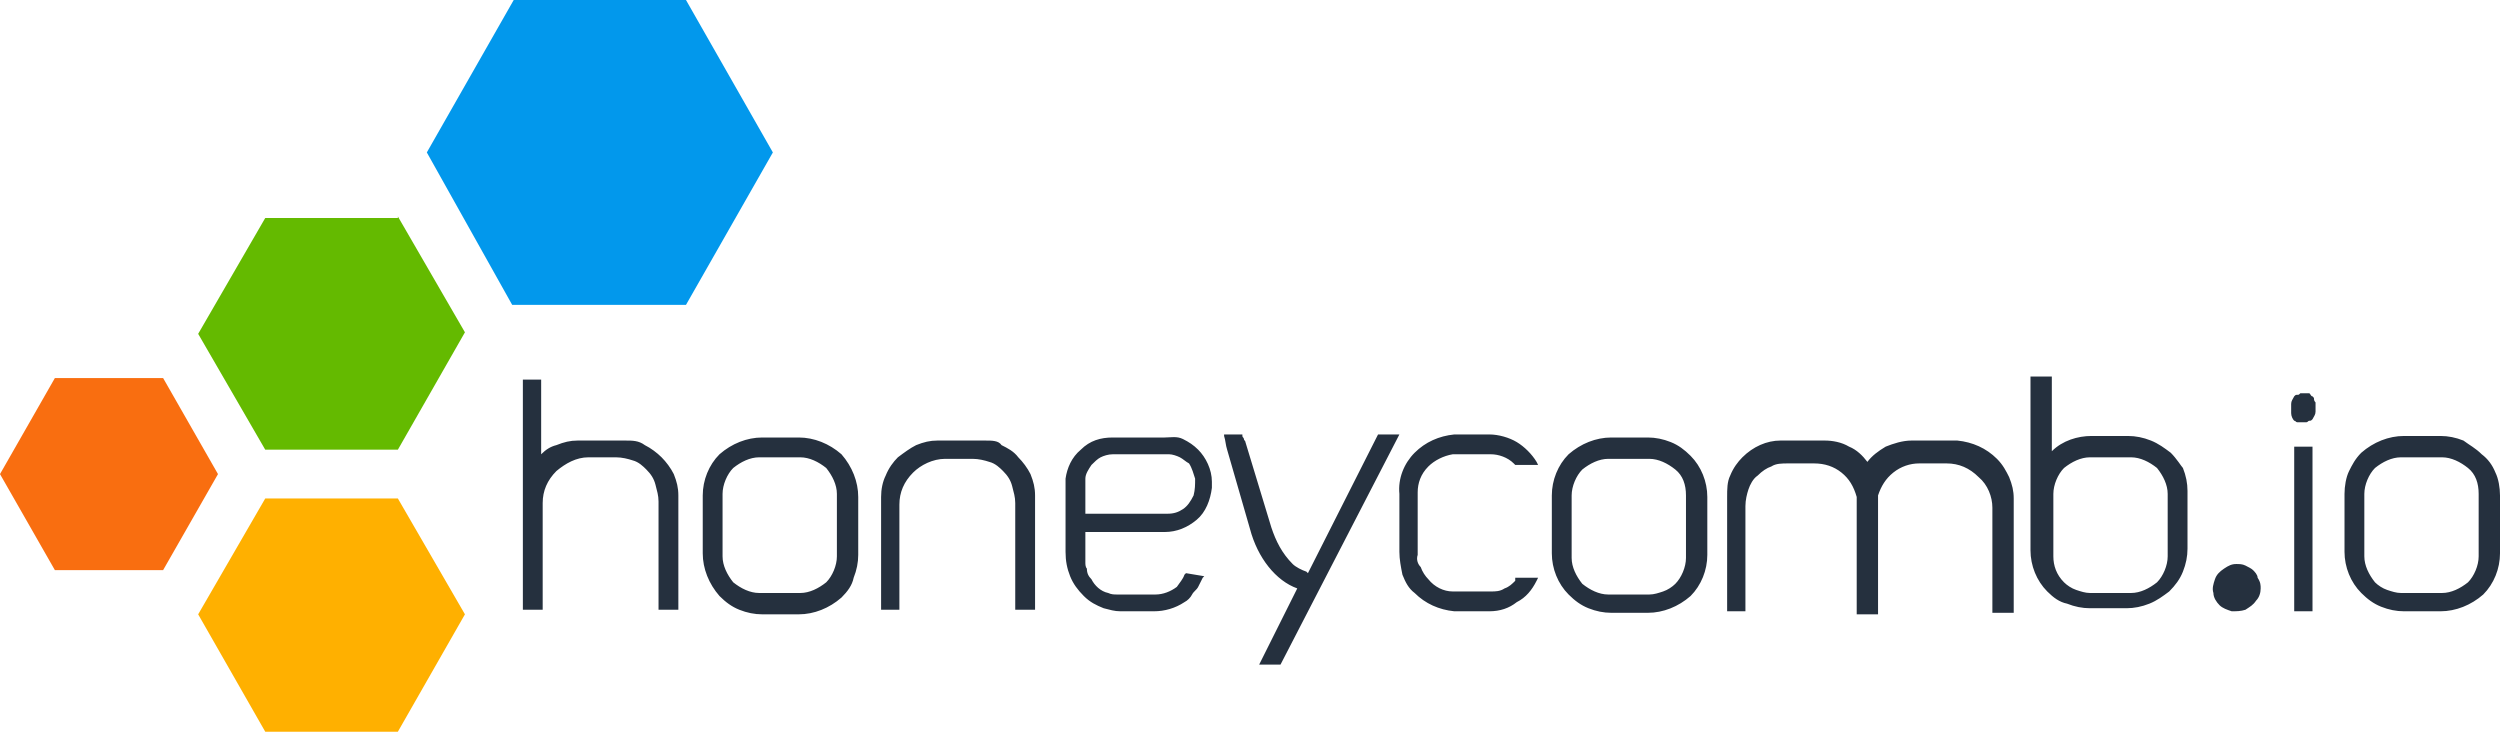
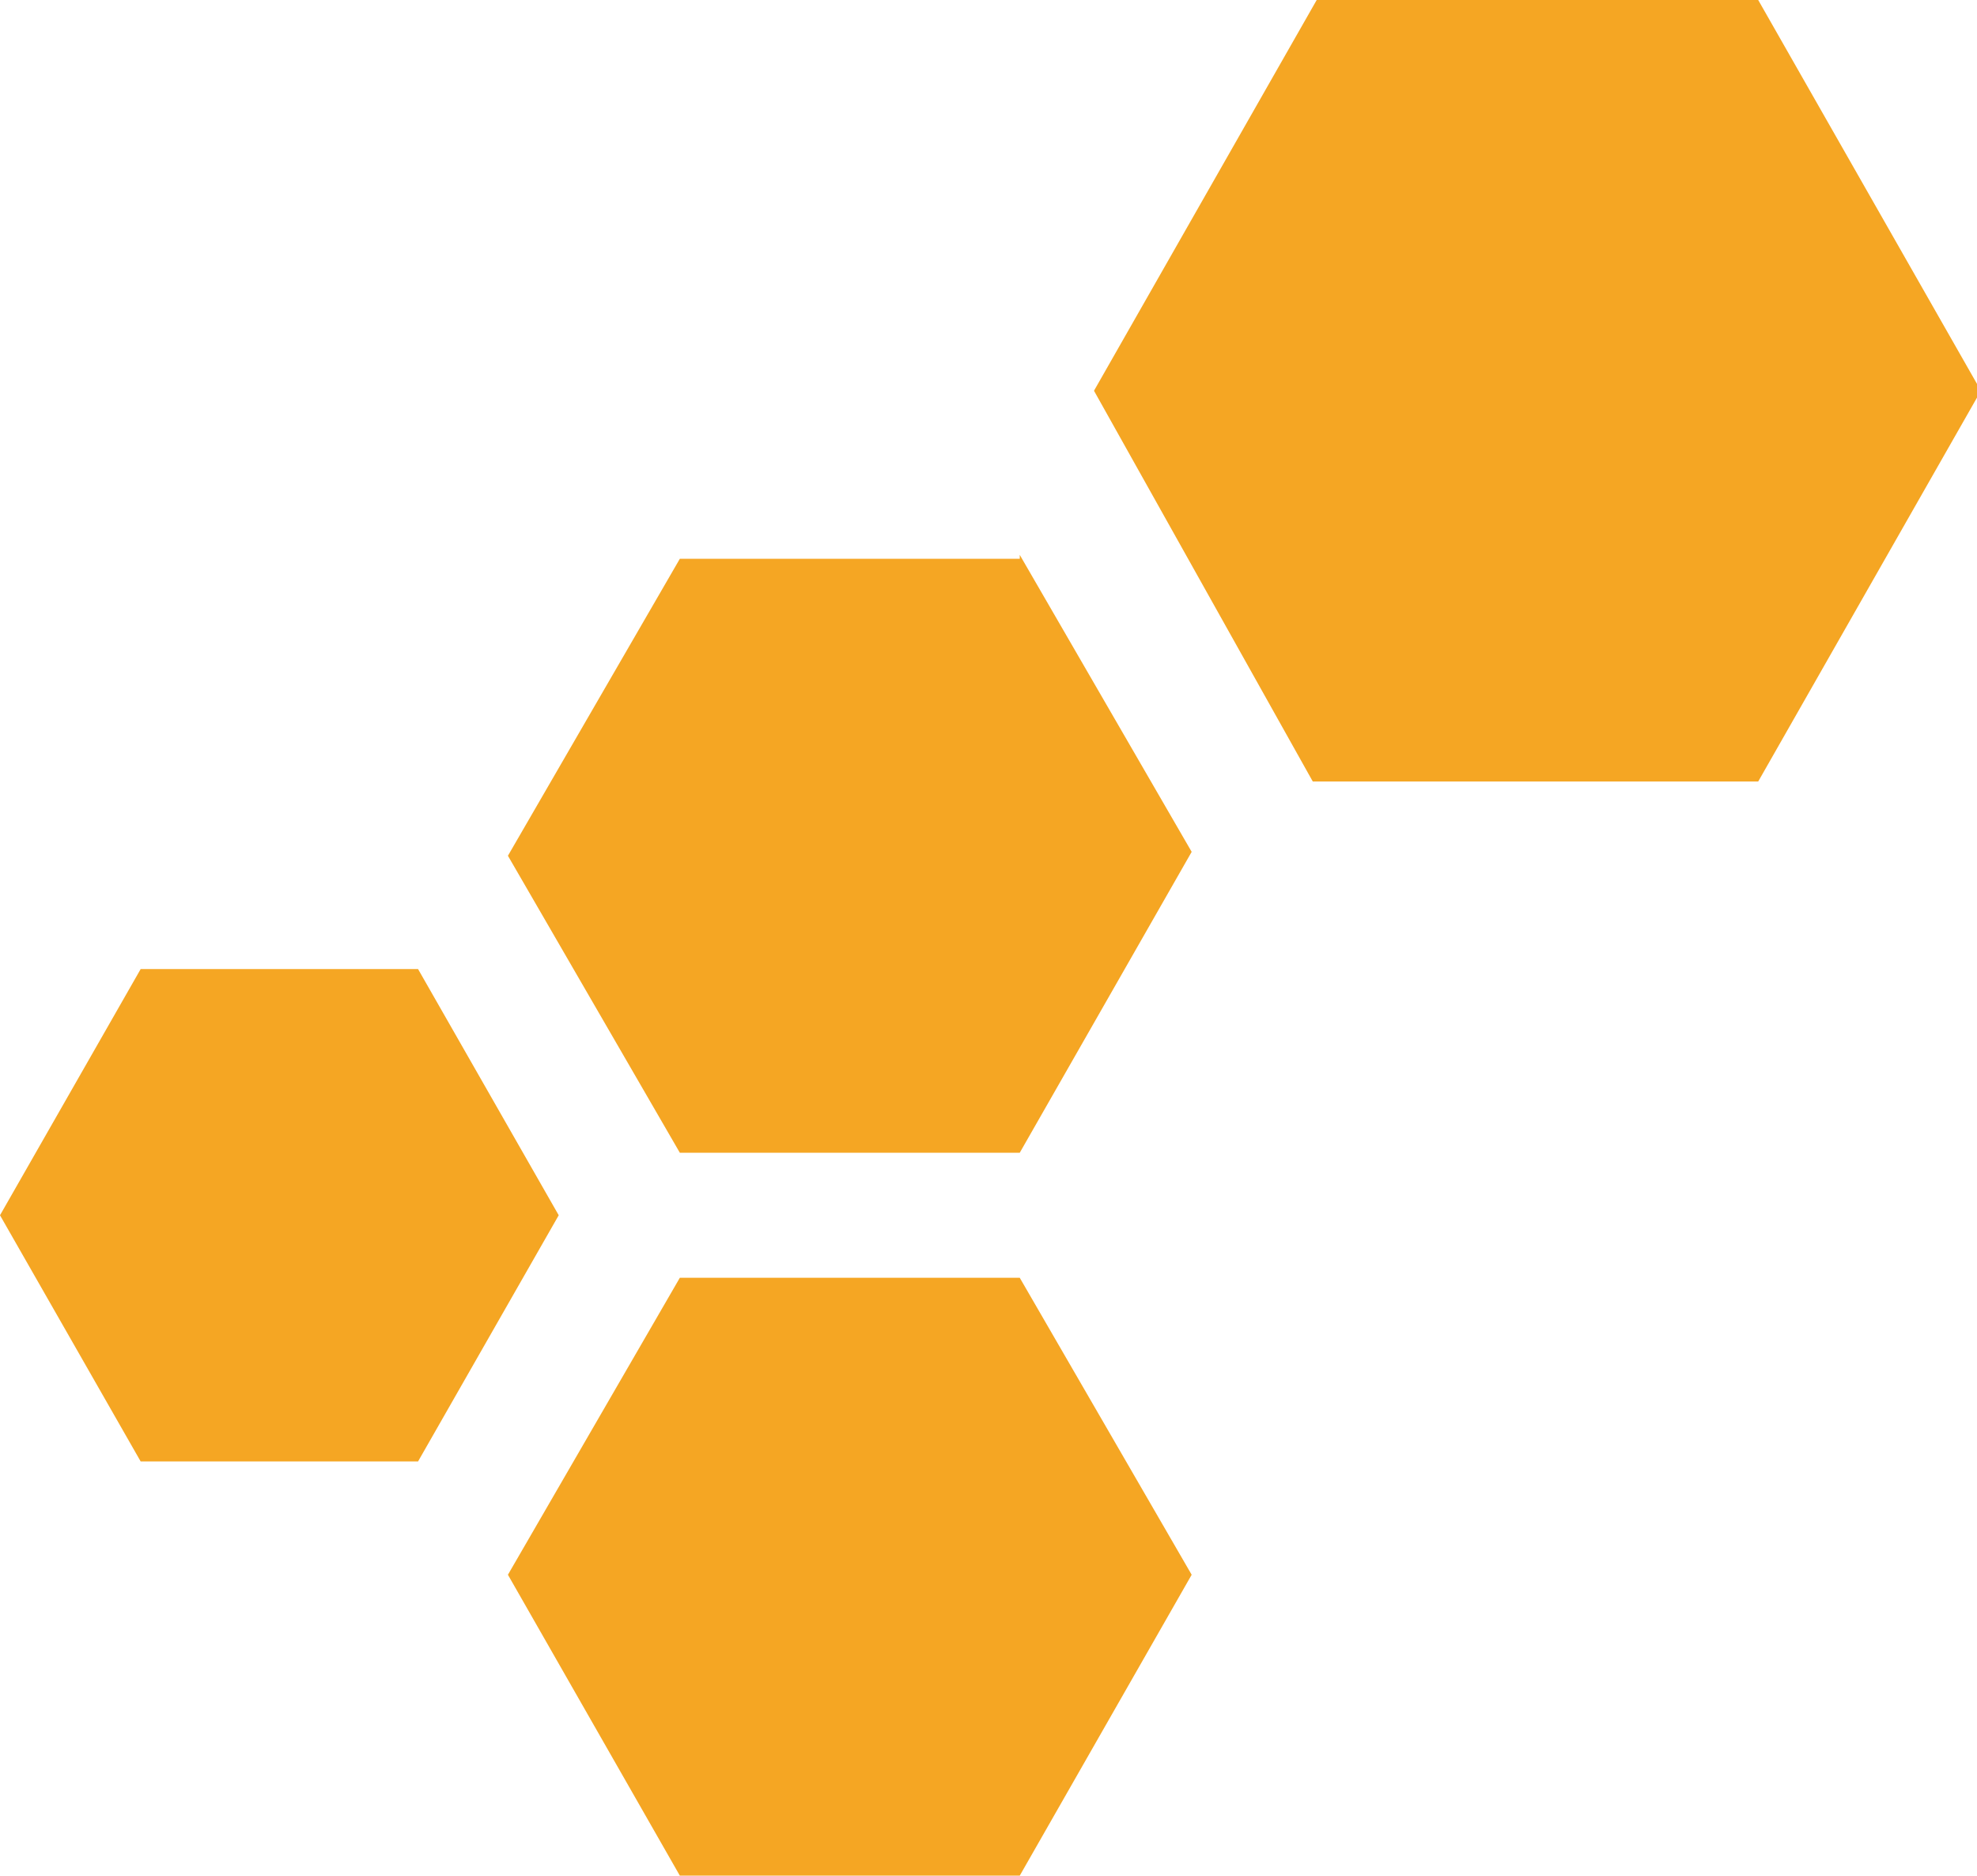
- <svg xmlns="http://www.w3.org/2000/svg" xml:space="preserve" viewBox="0 0 164 48">
-   <path d="M151.7 26c.1.1.1.1.1.2s.1.2.1.2v.6c0 .2-.1.3-.2.5-.1.1-.1.1-.2.1s-.1.1-.2.1h-.6c-.1 0-.1-.1-.2-.1-.1-.1-.2-.3-.2-.5v-.6c0-.2.1-.3.2-.5.1-.1.1-.1.2-.1s.1 0 .2-.1h.6c.1.1.1.2.2.2m-87.1 2.9h-3.1c-.5 0-.9.1-1.4.3-.4.2-.8.5-1.2.8-.3.3-.6.7-.8 1.2-.2.4-.3.9-.3 1.4V40H59v-6.9q0-1.2.9-2.1c.5-.5 1.3-.9 2.1-.9h1.8c.4 0 .8.1 1.1.2.4.1.7.4.9.6.3.3.5.6.6 1s.2.7.2 1.1v7h1.3v-7.5c0-.5-.1-.9-.3-1.4-.2-.4-.5-.8-.8-1.1-.3-.4-.7-.6-1.1-.8-.2-.3-.6-.3-1.1-.3m-12.2-.2H50c-1 0-2 .4-2.8 1.1-.7.7-1.1 1.7-1.1 2.7v3.8c0 1 .4 2 1.1 2.8.4.4.8.7 1.3.9q.75.3 1.5.3h2.4c1 0 2-.4 2.8-1.1.4-.4.7-.8.8-1.3q.3-.75.3-1.5v-3.8c0-1-.4-2-1.1-2.8-.8-.7-1.8-1.1-2.8-1.1m2.5 3.7v4.1c0 .6-.3 1.3-.7 1.7-.5.4-1.1.7-1.7.7h-2.7c-.6 0-1.2-.3-1.7-.7-.4-.5-.7-1.1-.7-1.7v-4.1c0-.6.3-1.3.7-1.7.5-.4 1.1-.7 1.7-.7h2.7c.6 0 1.2.3 1.7.7.4.5.7 1.1.7 1.7M41 28.9h-3.1c-.5 0-.9.1-1.4.3-.4.1-.7.3-1 .6v-4.9h-1.2V40h1.3v-7q0-1.2.9-2.1c.6-.5 1.3-.9 2.1-.9h1.8c.4 0 .8.1 1.1.2.4.1.7.4.9.6.3.3.5.6.6 1s.2.7.2 1.1V40h1.3v-7.5c0-.5-.1-.9-.3-1.4-.2-.4-.5-.8-.8-1.1s-.7-.6-1.1-.8c-.4-.3-.8-.3-1.3-.3m67.1-.2h-2.4c-1 0-2 .4-2.8 1.1-.7.7-1.1 1.7-1.1 2.7v3.8c0 1 .4 2 1.1 2.7.4.4.8.7 1.3.9q.75.3 1.5.3h2.4c1 0 2-.4 2.8-1.1.7-.7 1.1-1.7 1.1-2.7v-3.8c0-1-.4-2-1.1-2.7-.4-.4-.8-.7-1.3-.9q-.75-.3-1.5-.3m2.5 3.8v4.1c0 .6-.3 1.3-.7 1.7-.2.2-.5.4-.8.5s-.6.2-.9.2h-2.7c-.6 0-1.2-.3-1.7-.7-.4-.5-.7-1.1-.7-1.7v-4.1c0-.6.3-1.3.7-1.7.5-.4 1.1-.7 1.7-.7h2.7c.6 0 1.2.3 1.7.7s.7 1 .7 1.7m17.8-3.6h-3c-.6 0-1.2.2-1.7.4-.5.3-.9.6-1.2 1-.3-.4-.7-.8-1.2-1-.5-.3-1.1-.4-1.6-.4h-2.9c-.9 0-1.8.4-2.5 1.1-.3.3-.6.7-.8 1.2-.2.4-.2.9-.2 1.4v7.5h1.2v-6.9c0-.4.1-.8.2-1.1s.3-.7.6-.9q.45-.45.9-.6c.3-.2.7-.2 1.1-.2h1.7q1.05 0 1.8.6c.5.4.8.9 1 1.6v7.7h1.4v-7.8c.2-.6.5-1.1 1-1.5s1.1-.6 1.7-.6h1.8q1.2 0 2.1.9c.6.5.9 1.3.9 2v6.9h1.4v-7.5c0-.5-.1-.9-.3-1.4-.2-.4-.4-.8-.8-1.2-.7-.7-1.6-1.1-2.6-1.2m14 .8c-.4-.3-.8-.6-1.3-.8q-.75-.3-1.5-.3h-2.4c-.9 0-1.9.3-2.6 1v-4.9h-1.4v11.4c0 1 .4 2 1.1 2.7.4.4.8.7 1.3.8q.75.3 1.5.3h2.4q.75 0 1.5-.3c.5-.2.9-.5 1.3-.8.4-.4.7-.8.9-1.3q.3-.75.3-1.5v-3.8q0-.75-.3-1.5c-.1-.1-.4-.6-.8-1m-7.7 2.7c0-.6.3-1.3.7-1.7.5-.4 1.1-.7 1.7-.7h2.7c.6 0 1.2.3 1.7.7.4.5.7 1.1.7 1.7v4.1c0 .6-.3 1.3-.7 1.7-.5.4-1.1.7-1.7.7h-2.7c-.3 0-.6-.1-.9-.2s-.6-.3-.8-.5c-.5-.5-.7-1.1-.7-1.7zm-35.3 5.7c-.2.2-.4.4-.7.5-.3.2-.6.2-.9.2h-2.5c-.6 0-1.2-.3-1.6-.8-.2-.2-.4-.5-.5-.8-.2-.2-.3-.5-.2-.8v-4.1c0-.6.2-1.2.7-1.7.4-.4 1-.7 1.6-.8h2.5c.5 0 1.1.2 1.5.6l.1.1h1.5l-.1-.2c-.3-.5-.8-1-1.3-1.3s-1.2-.5-1.8-.5h-2.3c-1 .1-1.9.5-2.6 1.2s-1.1 1.7-1 2.7v3.8c0 .5.1 1 .2 1.5.2.5.4.9.8 1.2.7.7 1.6 1.1 2.6 1.2h2.3q1.05 0 1.8-.6c.6-.3 1-.8 1.3-1.4l.1-.2h-1.5zm-13.6-.5-.1-.1c-.3-.1-.7-.3-.9-.5-.7-.7-1.1-1.5-1.4-2.4L81.7 29c0-.1-.1-.1-.1-.2s-.1-.1-.1-.2v-.1h-1.2v.1c.1.3.1.6.2.9l1.5 5.2c.5 1.9 1.7 3.4 3.1 3.9l-2.5 5H84l7.8-15.1h-1.4zm65.9-8.3h-1.2v10.8h1.2zm12 1.7q-.3-.75-.9-1.2c-.4-.4-.8-.6-1.2-.9q-.75-.3-1.5-.3h-2.4c-1 0-2 .4-2.8 1.1-.4.4-.6.8-.8 1.2s-.3 1-.3 1.5v3.8c0 1 .4 2 1.1 2.7.4.4.8.7 1.3.9q.75.3 1.5.3h2.4c1 0 2-.4 2.8-1.1.7-.7 1.1-1.7 1.1-2.7v-3.8c0-.5-.1-1.1-.3-1.5m-1.1 1.4v4.1c0 .6-.3 1.3-.7 1.7-.5.4-1.1.7-1.7.7h-2.7c-.3 0-.6-.1-.9-.2s-.6-.3-.8-.5c-.4-.5-.7-1.1-.7-1.7v-4.1c0-.6.3-1.3.7-1.7.5-.4 1.1-.7 1.7-.7h2.7c.6 0 1.2.3 1.7.7s.7 1 .7 1.7m-86.2-3.7H73c-.8 0-1.5.2-2.1.8-.6.5-.9 1.2-1 1.9v4.8c0 .6.1 1.1.3 1.6s.5.9.9 1.3.8.6 1.3.8c.4.1.7.2 1.1.2h2.2c.7 0 1.4-.2 2-.6.2-.1.4-.3.5-.5s.3-.3.4-.5l.3-.6.1-.1-1.2-.2-.1.1c-.1.3-.3.5-.5.8-.4.3-.9.5-1.4.5h-2.5c-.2 0-.4 0-.6-.1-.5-.1-.9-.5-1.1-.9-.2-.2-.3-.4-.3-.7-.1-.1-.1-.3-.1-.4v-2h5.2c.8 0 1.5-.3 2.1-.8s.9-1.3 1-2.1v-.4c0-.8-.4-1.6-.9-2.1-.3-.3-.6-.5-1-.7s-.8-.1-1.2-.1m1.2 4.7c-.3.2-.6.3-1 .3h-5.4v-2.3c0-.3.2-.6.4-.9.2-.2.4-.4.6-.5s.5-.2.8-.2h3.7c.2 0 .5.1.7.2s.4.3.6.4c.2.3.3.7.4 1 0 .4 0 .7-.1 1.1-.2.4-.4.7-.7.9m70.7 5.2c0 .3-.1.6-.3.8-.2.3-.4.4-.7.6-.3.1-.6.1-.9.1-.3-.1-.6-.2-.8-.4s-.4-.5-.4-.8c-.1-.3 0-.6.1-.9s.3-.5.6-.7.5-.3.8-.3c.2 0 .4 0 .6.1s.4.2.5.3.3.3.3.5c.2.3.2.5.2.7" style="fill:#25303e" />
-   <path d="m26.1 32.7 4.4 7.6-4.4 7.7h-8.7L13 40.3l4.4-7.6z" style="fill:#ffb000" />
-   <path d="m26.1 14.2 4.4 7.6-4.4 7.7h-8.7L13 21.9l4.4-7.6h8.7z" style="fill:#64ba00" />
-   <path d="m10.7 24.8 3.6 6.3-3.6 6.3H3.6L0 31.1l3.6-6.3z" style="fill:#f96e10" />
-   <path d="m45 0 5.7 10L45 20H33.6L28 10l5.7-10z" style="fill:#0298ec" />
+ <svg xmlns="http://www.w3.org/2000/svg" xml:space="preserve" viewBox="0 0 50.6 48">
+   <path d="m26.1 32.7 4.4 7.6-4.4 7.7h-8.7L13 40.3l4.4-7.6zm0-18.5 4.4 7.6-4.4 7.7h-8.7L13 21.9l4.4-7.6h8.7zM10.7 24.8l3.6 6.3-3.6 6.3H3.6L0 31.1l3.6-6.3zM45 0l5.7 10L45 20H33.6L28 10l5.7-10z" style="fill:#F5A623" />
</svg>
